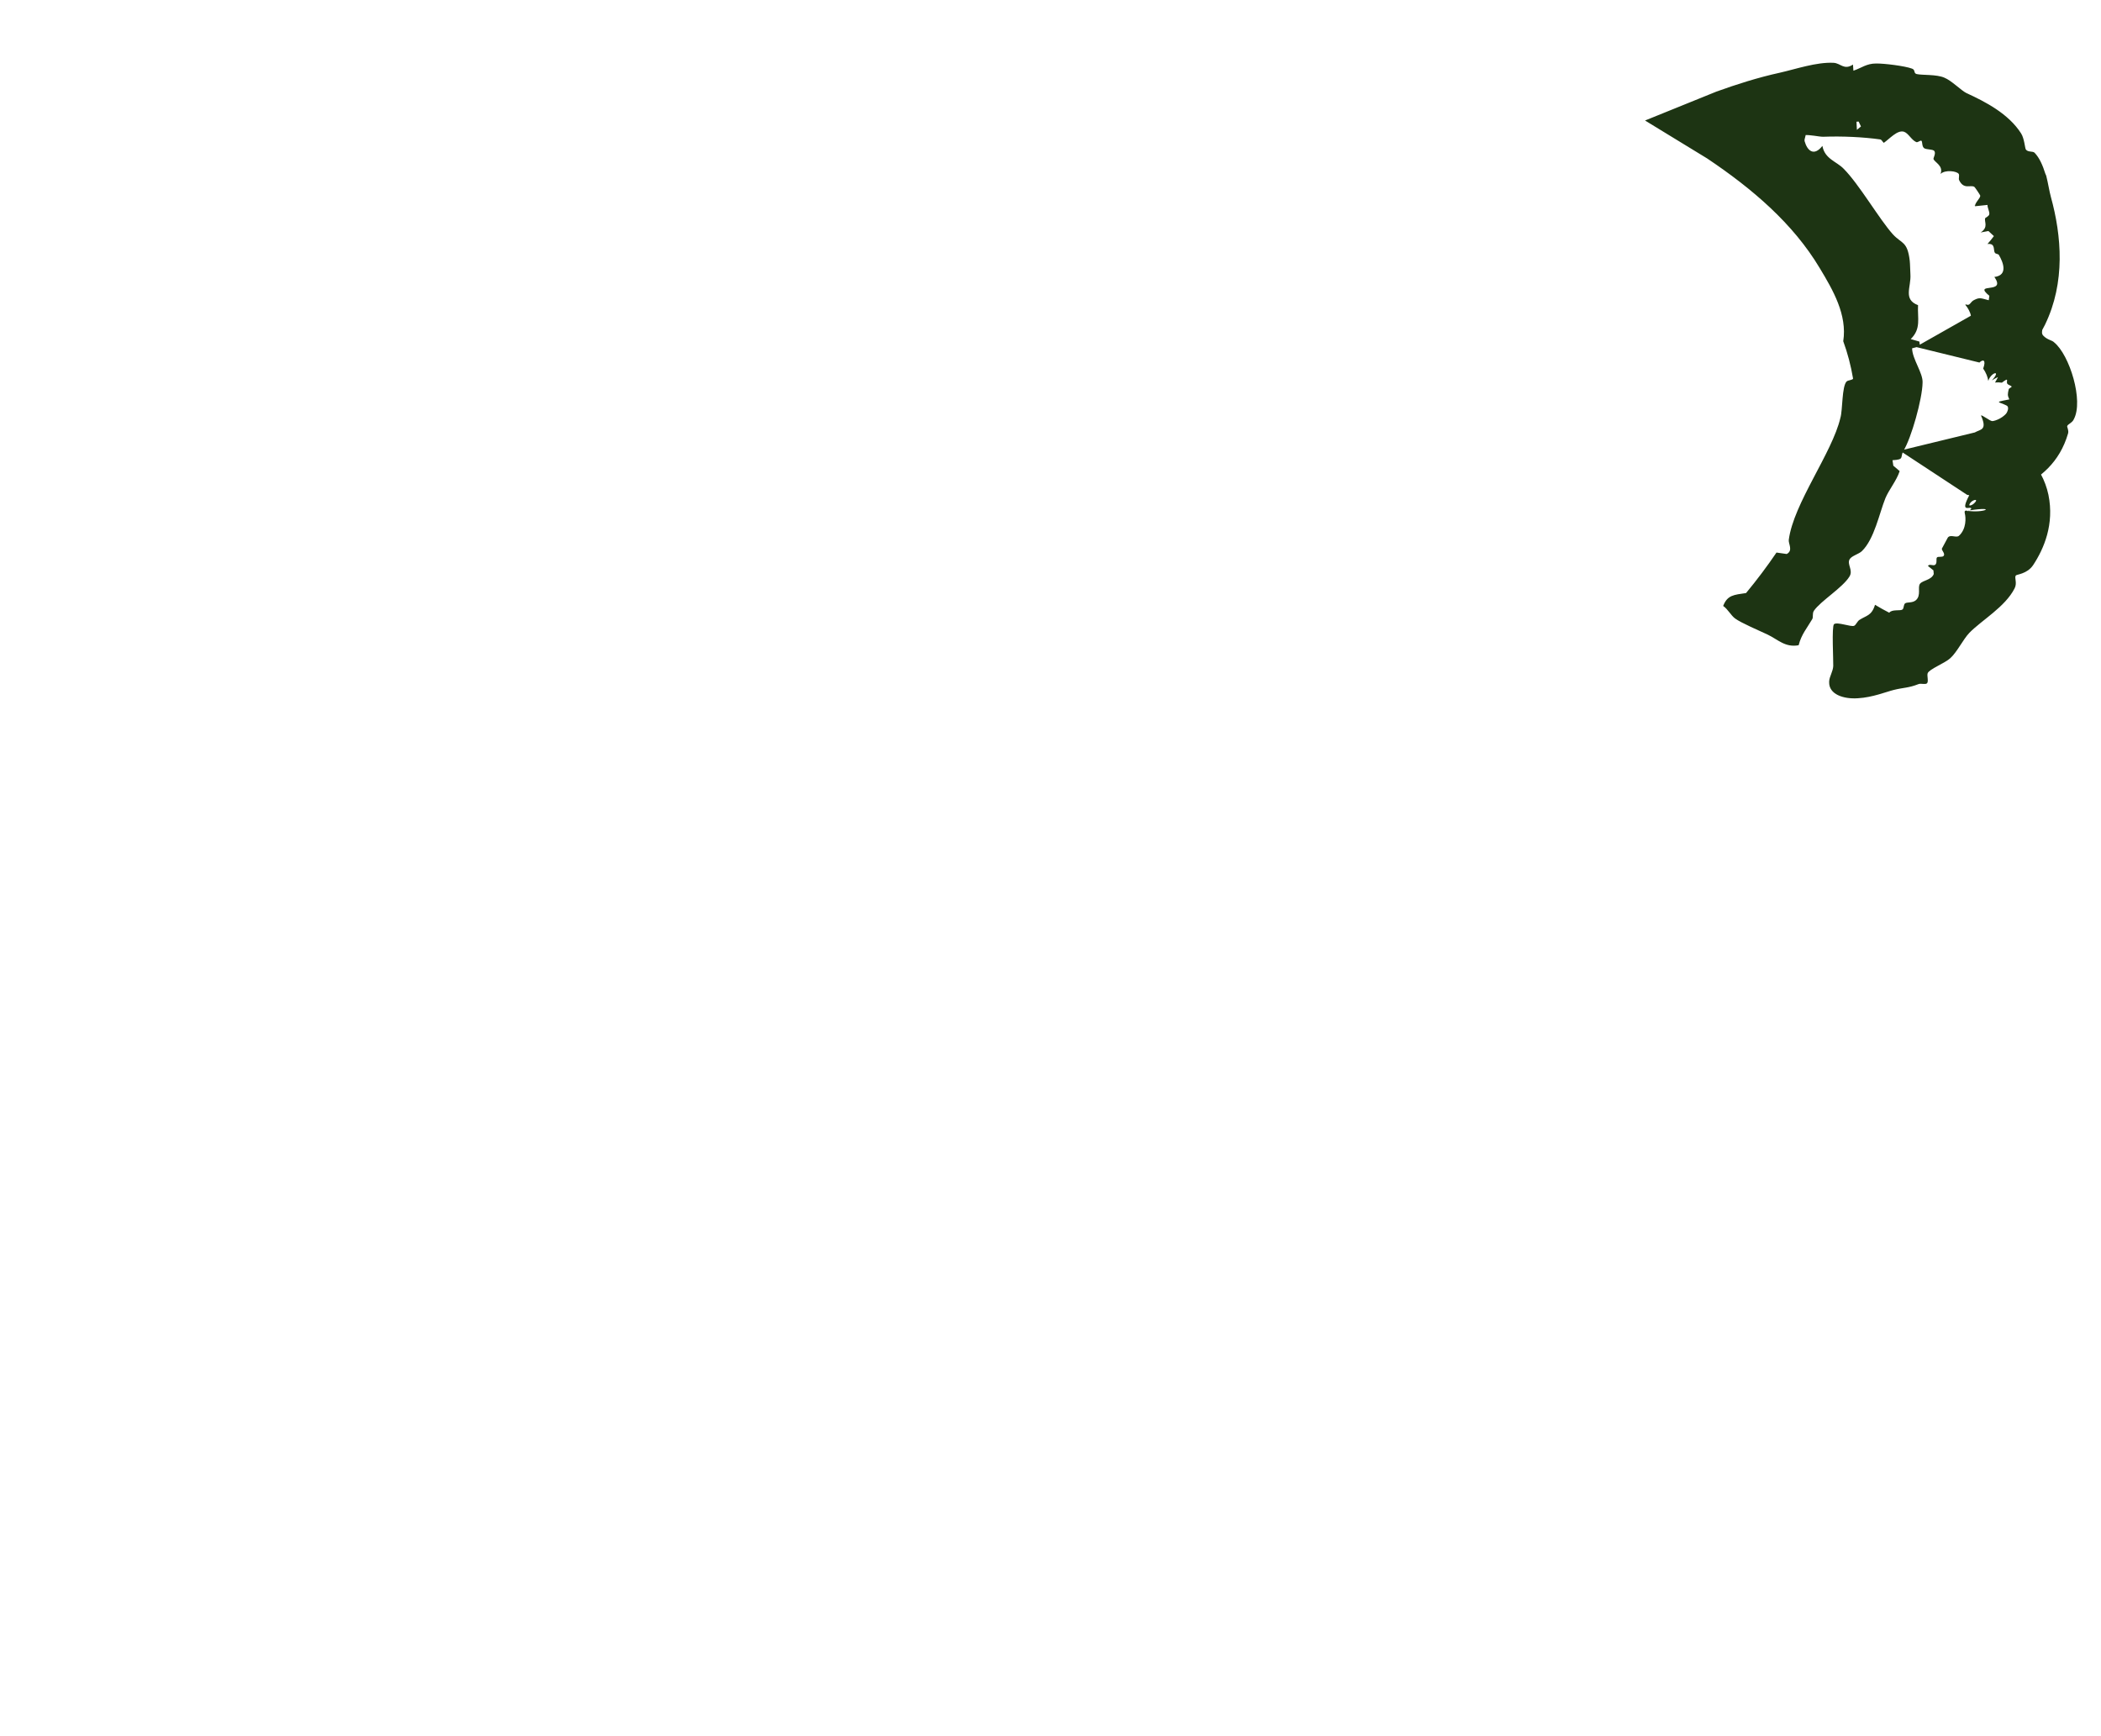
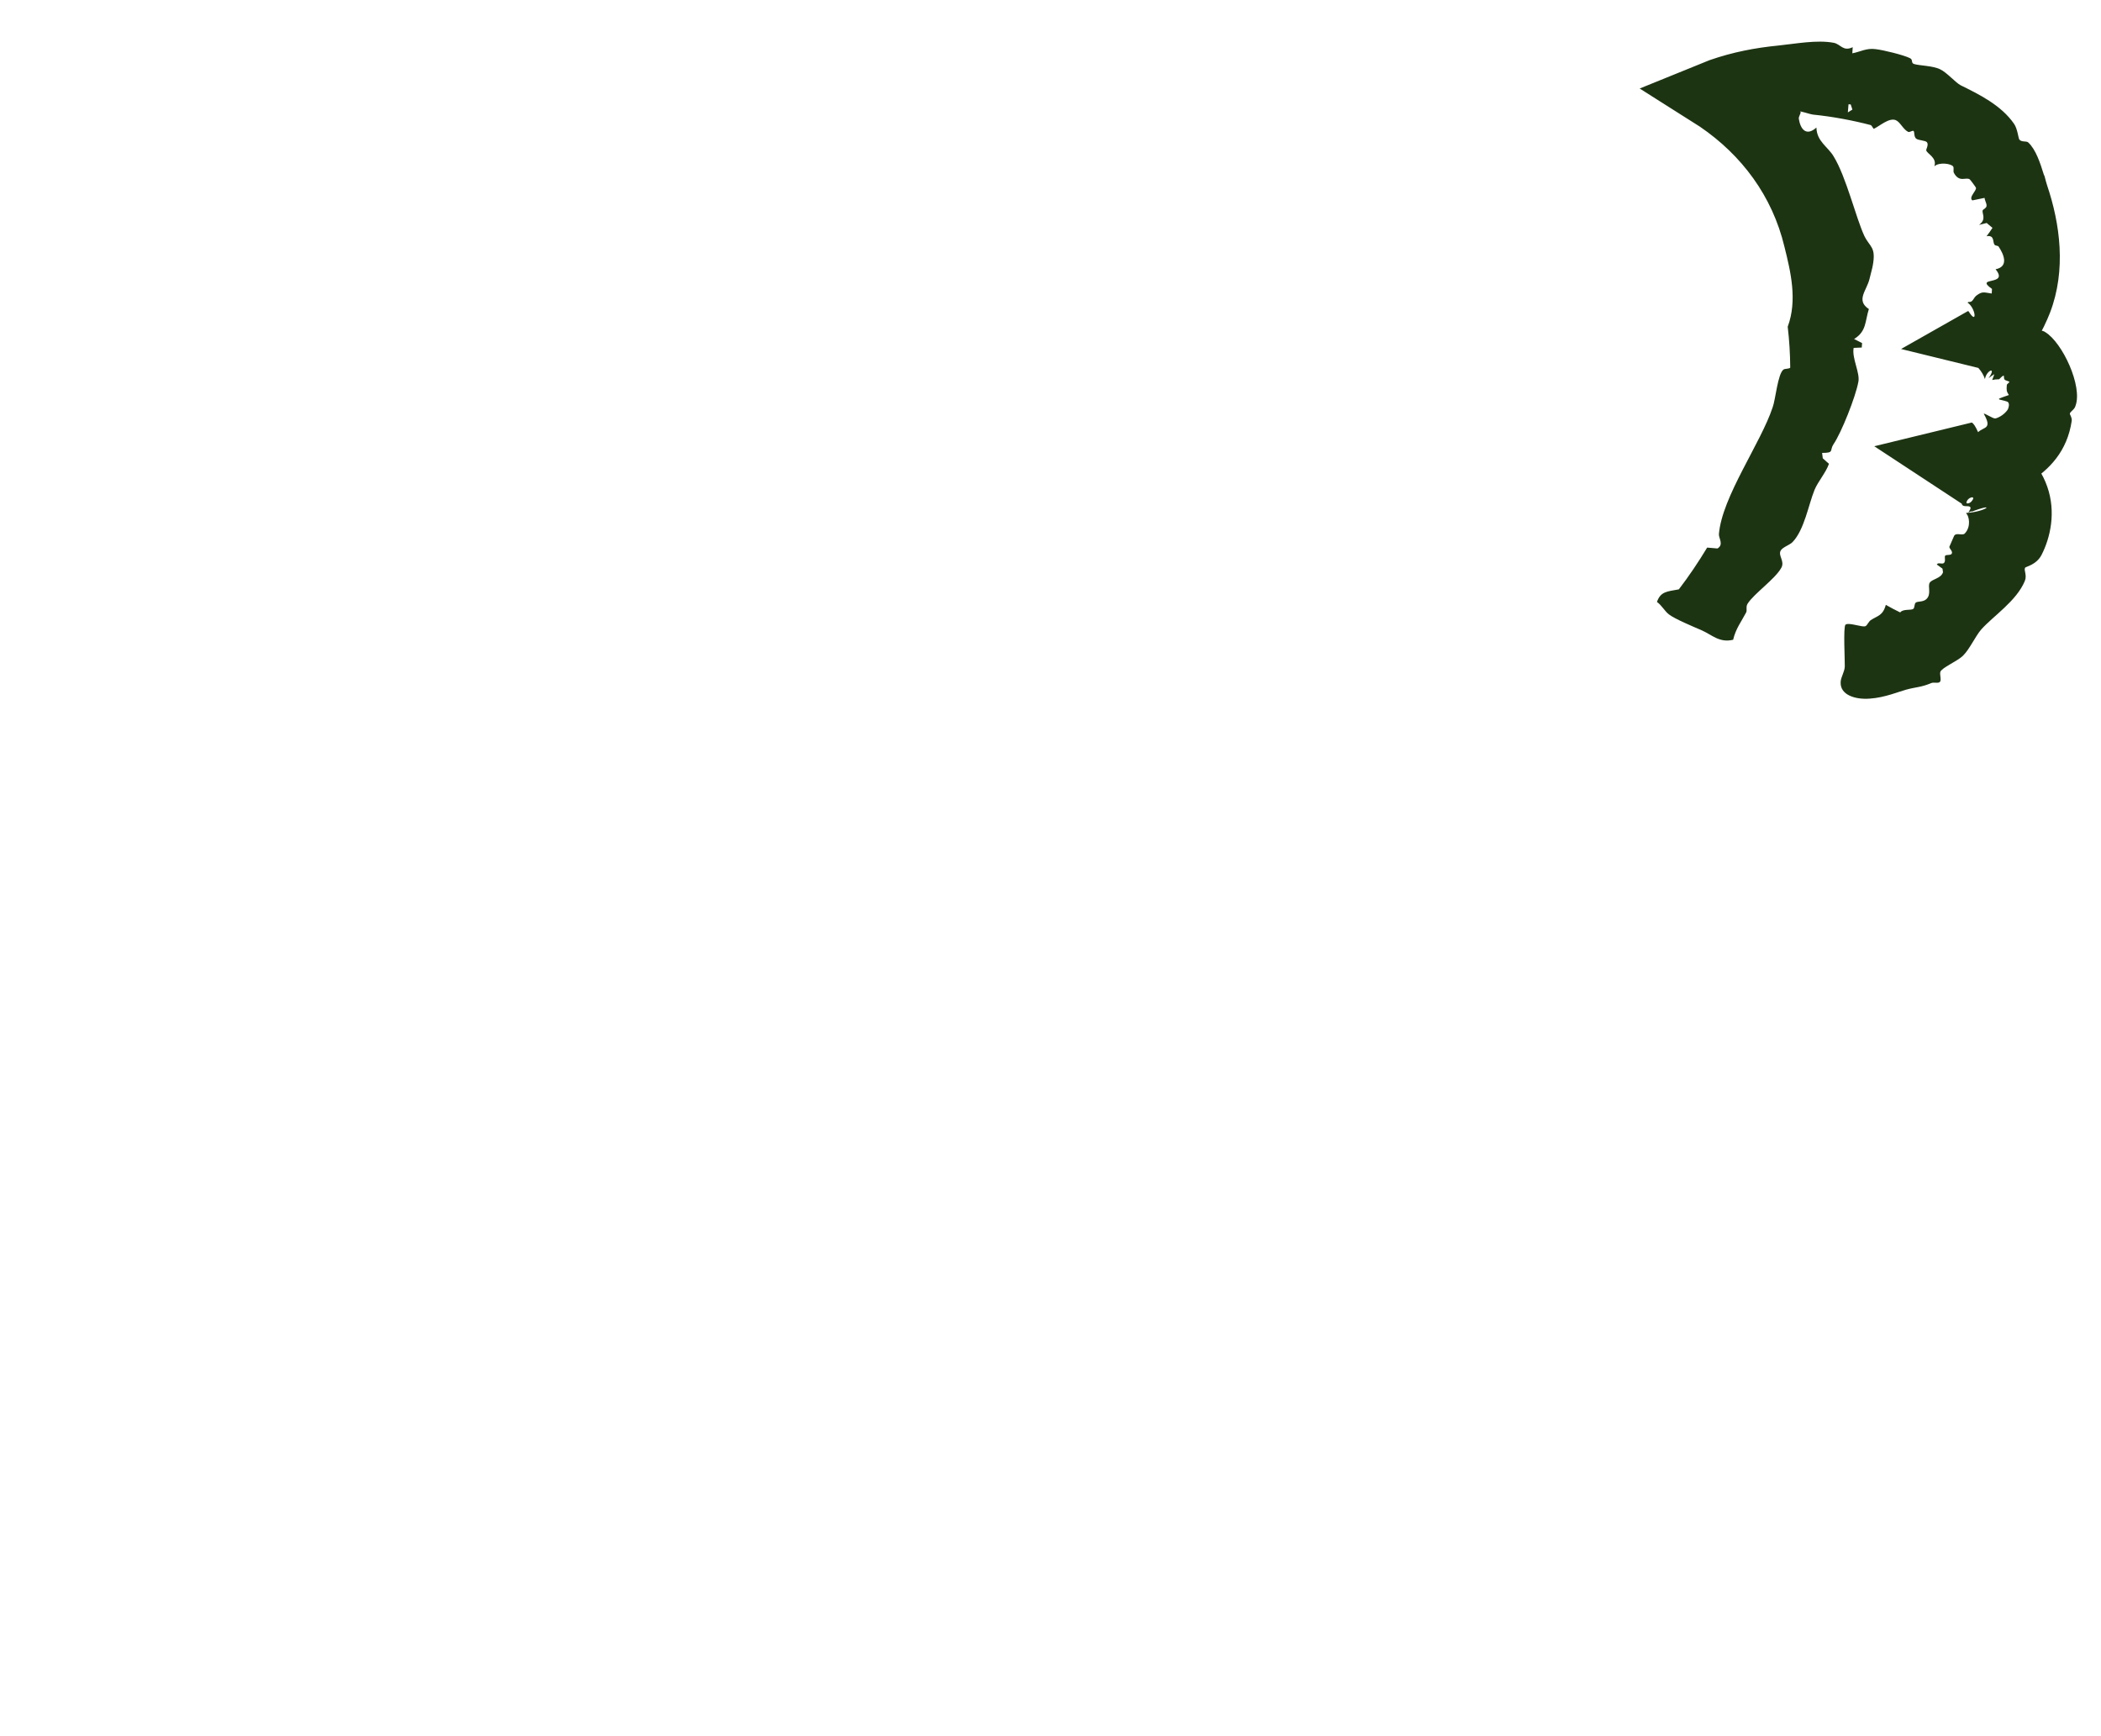
<svg xmlns="http://www.w3.org/2000/svg" width="230" height="190" viewBox="0 0 230 190" fill="none">
-   <path d="M210.954 74.811C210.777 74.984 210.289 74.795 210.027 74.901C208.92 75.336 208.4 75.27 207.32 75.538C206.542 75.726 204.994 76.361 203.399 76.449C201.817 76.563 200.189 76.026 200.241 74.666C200.241 74.666 200.241 74.666 200.241 74.666C200.241 74.64 200.242 74.613 200.243 74.586C200.269 74.073 200.669 73.501 200.689 72.915C200.711 72.329 200.508 68.579 200.772 68.341C201.137 68.05 202.647 68.677 202.981 68.514C203.179 68.422 203.323 68.015 203.568 67.864C204.338 67.377 204.902 67.407 205.261 66.217C205.762 66.523 206.285 66.811 206.82 67.086C207.111 66.683 208.035 66.91 208.261 66.737C208.447 66.597 208.367 66.195 208.562 66.057C208.779 65.901 209.347 66.043 209.728 65.722C210.348 65.195 209.888 64.279 210.191 63.909C210.502 63.527 211.436 63.513 211.691 62.85C211.68 62.715 211.669 62.581 211.656 62.448C211.455 62.288 211.255 62.127 211.056 61.965C211.208 61.69 211.637 62.003 211.852 61.833C212.105 61.631 211.899 61.161 212.057 61.021C212.186 60.908 212.625 61.037 212.77 60.865C212.98 60.617 212.534 60.26 212.581 60.066C212.617 59.986 213.212 58.902 213.234 58.854C213.529 58.478 214.16 58.926 214.454 58.659C215.28 57.904 215.215 56.662 215.088 56.203C215.042 55.985 215.088 55.916 215.212 55.903C217.193 56.244 218.714 55.411 215.634 55.877C215.852 55.841 215.749 55.828 215.618 55.869C215.486 55.905 215.333 55.995 215.406 55.984C215.5 55.969 215.87 55.734 215.785 55.642C215.591 55.437 214.551 56.182 215.577 54.226C215.492 54.216 215.412 54.198 215.334 54.173L207.98 49.34L216.183 47.348C216.81 46.987 217.577 47.125 216.867 45.503C216.911 45.347 217.847 46.118 218.105 46.106C218.217 46.111 218.603 46.005 218.949 45.809C219.298 45.62 219.592 45.337 219.648 45.242C219.766 45.062 219.911 44.696 219.772 44.491C219.69 44.36 219.15 44.192 218.923 44.09C218.695 43.974 218.788 43.961 219.963 43.73C219.742 43.269 219.784 43.144 219.899 42.615C219.918 42.52 220.24 42.383 220.22 42.332C220.177 42.225 219.866 42.162 219.749 42.019C219.564 41.79 220.044 41.211 219.152 41.897C218.894 41.861 218.64 41.857 218.398 41.88C218.515 41.688 218.623 41.491 218.721 41.285C218.486 41.392 218.263 41.515 218.052 41.652C219.154 40.428 217.944 40.768 217.661 41.705C217.599 41.266 217.409 40.798 217.104 40.353C217.456 39.364 217.071 39.319 216.691 39.694L209.725 37.986L215.756 34.568C215.701 34.203 215.431 33.701 215.145 33.37C215.163 33.358 215.182 33.344 215.202 33.329C215.71 33.54 215.645 33.032 216.177 32.815C216.731 32.548 216.862 32.653 217.711 32.872C217.738 32.711 217.759 32.55 217.777 32.386C215.877 30.83 219.707 32.286 218.325 30.325C219.874 30.142 219.275 28.676 218.812 27.9C218.76 27.806 218.475 27.805 218.386 27.684C218.177 27.398 218.489 26.608 217.571 26.716C217.815 26.444 218.049 26.151 218.275 25.851C218.079 25.658 217.879 25.471 217.675 25.293C217.393 25.346 217.111 25.399 216.829 25.453C217.719 24.864 217.191 24.274 217.323 23.893C217.35 23.817 217.729 23.695 217.771 23.458C217.821 23.175 217.563 22.766 217.574 22.437C217.121 22.477 216.67 22.524 216.221 22.579C216.16 22.521 216.131 22.458 216.125 22.392L216.212 22.593C216.153 22.216 216.833 21.684 216.777 21.409C216.772 21.35 216.194 20.49 216.14 20.463C215.734 20.193 214.991 20.8 214.472 19.733C214.379 19.547 214.534 19.194 214.42 19.036C214.221 18.738 212.96 18.548 212.431 19.045C212.79 18.133 211.755 17.764 211.663 17.402C211.635 17.287 211.944 16.804 211.758 16.538C211.604 16.317 210.846 16.405 210.618 16.208C210.374 15.992 210.467 15.509 210.342 15.415C210.223 15.328 209.951 15.631 209.778 15.558C209.243 15.326 208.905 14.564 208.414 14.419C207.702 14.209 206.842 15.214 206.223 15.64C206.095 15.547 205.986 15.285 205.835 15.265C203.978 15.006 201.702 14.894 199.58 14.973C198.624 14.977 195.812 14.017 197.047 16.4C196.831 16.897 194.148 16.529 193.658 16.678C193.194 16.802 192.948 17.368 192.591 17.491C191.909 17.725 191.303 17.802 190.638 18.028L191.691 10.392C192.098 10.674 192.558 10.94 193.156 11.183C193.557 11.343 194.245 11.17 194.439 11.325C194.675 11.515 194.586 12.118 194.888 12.397C195.606 13.05 197.006 13.993 197.638 14.692C197.751 14.817 197.482 15.204 197.557 15.471C197.85 16.509 198.576 17.158 199.501 15.973C199.755 17.411 201.069 17.68 201.834 18.482C203.536 20.194 205.728 23.997 207.217 25.656C208.184 26.708 208.804 26.382 209.062 28.537C209.11 29.012 209.102 29.485 209.137 30.058C209.224 31.431 208.304 32.787 209.971 33.411C209.898 34.864 210.333 35.985 209.17 37.125C209.486 37.211 209.803 37.304 210.119 37.398C210.142 37.57 210.164 37.741 210.184 37.913C209.897 37.988 209.61 38.062 209.322 38.134C209.332 39.31 210.533 40.849 210.467 41.902C210.441 43.678 209.233 47.968 208.382 49.342C207.96 50.085 208.54 50.312 207.175 50.387C207.207 50.587 207.237 50.788 207.266 50.989C207.499 51.184 207.73 51.382 207.96 51.581C207.635 52.602 206.781 53.623 206.4 54.541C205.728 56.211 205.186 59.021 203.828 60.338C203.489 60.671 202.708 60.851 202.486 61.228C202.16 61.776 202.894 62.421 202.468 63.116C201.723 64.344 199.311 65.798 198.578 66.863C198.367 67.176 198.528 67.551 198.391 67.785C197.818 68.767 197.201 69.46 196.901 70.645C195.426 70.922 194.631 70.015 193.498 69.477C192.641 69.072 190.582 68.197 189.942 67.716C189.489 67.383 189.152 66.695 188.638 66.345C189.103 65.136 189.827 65.132 191.144 64.931C192.328 63.502 193.442 62.021 194.475 60.498C194.845 60.554 195.22 60.603 195.591 60.656C195.592 60.656 195.592 60.657 195.593 60.657C196.318 60.286 195.772 59.545 195.819 59.118C196.332 55.118 200.577 49.593 201.47 45.752C201.726 44.938 201.619 42.278 202.161 41.759C202.311 41.623 202.829 41.609 202.859 41.452C202.619 40.029 202.258 38.652 201.783 37.358C202.234 34.464 200.654 31.75 199.21 29.356C196.295 24.474 191.835 20.668 186.891 17.352L180.085 13.194L187.901 10.028C190.062 9.249 192.423 8.491 194.837 7.962C196.584 7.569 198.851 6.782 200.723 6.877C201.507 6.916 201.858 7.719 202.849 7.07C202.865 7.293 202.881 7.517 202.897 7.74C203.76 7.453 204.343 6.947 205.372 6.954C206.231 6.934 208.557 7.225 209.313 7.514C209.704 7.649 209.458 8.02 209.823 8.109C210.44 8.25 211.969 8.124 212.843 8.5C213.642 8.819 214.692 9.908 215.261 10.187C217.36 11.147 219.881 12.459 221.247 14.597C221.619 15.171 221.666 16.221 221.777 16.372C222.018 16.69 222.529 16.52 222.731 16.726C223.267 17.282 223.621 18.109 223.902 19.004L224.004 19.24C224.218 20.085 224.339 20.928 224.515 21.569C225.686 25.809 226.118 30.923 223.872 35.548C223.13 37.005 221.969 39.066 219.522 40.595L218.086 32.725C220.219 33.16 222.258 34.334 223.353 35.541C223.841 36.079 223.3 36.37 223.702 36.77C224.133 37.218 224.647 37.249 224.861 37.476C226.566 38.849 228.116 43.899 227.021 45.908C226.868 46.286 226.359 46.44 226.3 46.654C226.268 46.762 226.492 47.1 226.394 47.461C225.467 50.629 223.373 52.342 220.846 53.562C220.006 53.957 219.173 54.269 218.296 54.53L219.142 47.728C221.046 48.826 223.547 50.873 224.244 54.169C224.906 57.402 223.753 60.081 222.573 61.87C221.909 62.859 220.752 62.882 220.671 63.014C220.495 63.278 220.854 63.806 220.541 64.42C219.5 66.463 216.951 67.891 215.584 69.292C214.912 69.996 214.245 71.392 213.506 72.061C212.925 72.606 211.181 73.264 211.023 73.718C210.932 73.996 211.148 74.618 210.954 74.811ZM216.038 55.172C216.832 54.482 215.759 54.684 215.585 55.273C215.543 55.4 215.835 55.348 216.038 55.172ZM203.232 13.326C203.248 13.623 203.263 13.92 203.278 14.216C203.424 14.091 203.572 13.966 203.723 13.844C203.639 13.665 203.554 13.486 203.466 13.308C203.388 13.314 203.31 13.32 203.232 13.326Z" fill="#1D3413" />
+   <path d="M212.362 74.665C212.181 74.848 211.693 74.67 211.424 74.787C210.303 75.261 209.774 75.21 208.686 75.505C207.891 75.715 206.33 76.383 204.705 76.489C203.093 76.621 201.447 76.081 201.5 74.722C201.5 74.722 201.5 74.722 201.5 74.722C201.5 74.695 201.501 74.668 201.502 74.641C201.528 74.128 201.933 73.556 201.952 72.97C201.973 72.384 201.769 68.634 202.028 68.395C202.388 68.106 203.891 68.722 204.222 68.555C204.416 68.462 204.557 68.052 204.798 67.897C205.552 67.402 206.12 67.418 206.443 66.224C206.949 66.519 207.484 66.791 208.019 67.056C208.302 66.644 209.226 66.847 209.449 66.666C209.63 66.519 209.539 66.119 209.727 65.976C209.936 65.815 210.513 65.936 210.879 65.601C211.479 65.052 210.981 64.156 211.266 63.776C211.557 63.384 212.487 63.331 212.703 62.659C212.686 62.526 212.667 62.393 212.648 62.261C212.439 62.111 212.232 61.959 212.025 61.807C212.162 61.527 212.602 61.821 212.803 61.643C213.041 61.432 212.811 60.972 212.955 60.829C213.073 60.713 213.513 60.822 213.646 60.642C213.837 60.384 213.37 60.057 213.399 59.866C213.426 59.789 213.91 58.705 213.926 58.657C214.178 58.276 214.832 58.686 215.093 58.406C215.816 57.634 215.528 56.507 215.293 56.27C215.199 56.145 215.235 56.16 215.361 56.15C217.364 56.034 218.683 54.943 215.771 56.046C215.977 55.967 215.87 55.964 215.741 56.01C215.608 56.051 215.458 56.137 215.496 56.068C215.544 55.978 215.835 55.644 215.667 55.498C215.45 55.315 214.84 55.582 214.757 55.15L205.179 48.859L215.863 46.26C216.045 46.369 216.255 46.673 216.547 47.319C217.151 46.713 218.137 47.015 217.172 45.311C217.182 45.163 218.169 45.852 218.42 45.815C218.526 45.812 218.887 45.675 219.197 45.447C219.512 45.226 219.767 44.905 219.808 44.805C219.901 44.611 219.995 44.227 219.829 44.041C219.73 43.921 219.172 43.828 218.933 43.757C218.691 43.671 218.781 43.644 219.913 43.251C219.629 42.819 219.653 42.688 219.692 42.144C219.697 42.047 219.997 41.867 219.97 41.818C219.912 41.717 219.594 41.697 219.458 41.569C219.24 41.366 219.634 40.724 218.845 41.527C218.581 41.524 218.326 41.551 218.085 41.604C218.174 41.397 218.251 41.184 218.318 40.966C218.098 41.103 217.89 41.252 217.694 41.412C218.63 40.056 217.446 40.536 217.295 41.506C217.162 41.095 216.922 40.677 216.573 40.284L208.112 38.211L215.437 34.058C215.459 34.069 215.482 34.078 215.506 34.087C216.498 35.689 216.278 33.717 215.397 33.136C215.421 33.113 215.445 33.089 215.469 33.063C216.063 33.127 215.955 32.591 216.487 32.27C217.031 31.906 217.169 32.008 218.038 32.137C218.051 31.971 218.061 31.8 218.065 31.633C216.05 30.212 219.982 31.356 218.461 29.481C219.994 29.177 219.296 27.746 218.784 26.988C218.726 26.896 218.442 26.914 218.345 26.797C218.118 26.517 218.38 25.702 217.471 25.866C217.696 25.571 217.913 25.269 218.119 24.947C217.912 24.764 217.7 24.586 217.486 24.415C217.208 24.485 216.929 24.554 216.651 24.624C217.505 23.984 216.939 23.405 217.051 23.02C217.074 22.94 217.445 22.799 217.472 22.554C217.495 22.376 217.391 22.147 217.308 21.919L217.366 22.054C217.309 21.921 217.261 21.79 217.251 21.666C216.803 21.75 216.358 21.841 215.917 21.941C215.473 21.601 216.396 20.885 216.31 20.556C216.298 20.49 215.681 19.66 215.622 19.629C215.194 19.362 214.494 20.024 213.897 18.931C213.789 18.74 213.935 18.384 213.808 18.221C213.587 17.917 212.288 17.719 211.754 18.21C212.084 17.278 210.981 16.853 210.869 16.468C210.835 16.346 211.15 15.867 210.956 15.588C210.794 15.354 209.992 15.389 209.752 15.169C209.494 14.927 209.607 14.447 209.481 14.342C209.36 14.244 209.062 14.526 208.881 14.435C208.324 14.149 208.019 13.349 207.525 13.153C206.806 12.867 205.82 13.766 205.126 14.11C205.002 14.001 204.917 13.726 204.763 13.687C202.87 13.191 200.599 12.758 198.491 12.55C197.544 12.42 194.9 11.113 195.825 13.632C195.552 14.092 193.02 13.413 192.547 13.521C192.101 13.598 191.84 14.136 191.508 14.227C190.917 14.389 190.39 14.429 189.897 14.584L191.011 6.988C191.463 7.322 191.967 7.647 192.635 7.968C193.053 8.168 193.768 8.051 193.984 8.247C194.234 8.476 194.147 9.112 194.433 9.424C195.116 10.143 196.565 11.421 197.1 12.234C197.199 12.381 196.878 12.728 196.922 13.016C197.095 14.137 197.724 14.969 198.846 13.965C198.883 15.502 200.13 16.078 200.741 17.141C202.097 19.342 203.155 23.796 204.085 25.816C204.702 27.087 205.39 27 205.016 29.072C204.928 29.529 204.787 29.982 204.662 30.523C204.366 31.803 203.125 32.876 204.588 33.838C204.16 35.177 204.342 36.281 202.971 37.117C203.263 37.263 203.555 37.411 203.845 37.562C203.834 37.725 203.822 37.888 203.81 38.051C203.514 38.065 203.218 38.078 202.923 38.09C202.705 39.202 203.643 40.84 203.438 41.808C203.139 43.441 201.592 47.357 200.712 48.645C200.261 49.336 200.832 49.585 199.47 49.589C199.495 49.786 199.52 49.983 199.543 50.18C199.77 50.38 199.995 50.582 200.22 50.784C199.877 51.752 199.018 52.731 198.647 53.619C197.977 55.255 197.529 58.006 196.234 59.353C195.917 59.681 195.135 59.909 194.933 60.288C194.633 60.845 195.405 61.438 195.005 62.165C194.335 63.398 191.981 65.015 191.305 66.112C191.1 66.45 191.281 66.812 191.153 67.057C190.623 68.073 190.02 68.817 189.73 70.046C188.229 70.411 187.42 69.508 186.268 69.003C185.394 68.627 183.332 67.763 182.701 67.271C182.251 66.935 181.901 66.261 181.39 65.907C181.784 64.764 182.485 64.763 183.785 64.528C184.897 63.078 185.92 61.549 186.886 59.955C187.26 59.991 187.636 60.023 188.012 60.051C188.013 60.051 188.014 60.052 188.014 60.052C188.732 59.625 188.142 58.925 188.172 58.489C188.494 54.413 192.763 48.519 194.055 44.596C194.371 43.767 194.609 40.933 195.24 40.462C195.41 40.34 195.926 40.4 195.98 40.241C195.967 38.726 195.878 37.231 195.703 35.773C196.78 32.883 196.03 29.758 195.347 27.024C194.016 21.449 190.656 16.982 186.092 13.869L179.498 9.691L187.16 6.582C189.71 5.697 192.151 5.236 194.664 4.987C196.499 4.802 198.889 4.334 200.74 4.686C201.511 4.832 201.754 5.676 202.82 5.167C202.806 5.39 202.792 5.614 202.777 5.837C203.67 5.668 204.313 5.244 205.317 5.379C206.163 5.472 208.388 6.017 209.086 6.367C209.45 6.535 209.173 6.882 209.519 7.002C210.105 7.198 211.589 7.182 212.402 7.593C213.142 7.949 214.085 9.051 214.634 9.335C216.629 10.322 219.056 11.5 220.478 13.55C220.873 14.112 220.943 15.131 221.067 15.285C221.323 15.594 221.826 15.401 222.037 15.598C222.863 16.36 223.356 17.87 223.73 19.084L223.828 19.311C223.922 19.679 224.008 20.014 224.106 20.308C225.51 24.472 226.219 29.545 224.417 34.241C223.702 36.035 222.45 38.757 219.506 40.569L218.079 32.756C219.691 33.114 221.175 33.854 222.139 34.653C222.684 35.113 222.197 35.481 222.646 35.82C223.131 36.203 223.646 36.164 223.889 36.359C225.772 37.486 228.015 42.298 227.204 44.446C227.105 44.842 226.621 45.069 226.592 45.288C226.576 45.399 226.843 45.707 226.794 46.081C226.311 49.361 224.403 51.43 221.927 52.937C220.774 53.625 219.546 54.154 218.298 54.539L219.147 47.72C220.936 48.736 223.139 50.475 224.113 53.274C225.102 56.087 224.447 58.886 223.498 60.744C222.934 61.855 221.748 62.037 221.688 62.163C221.534 62.45 221.926 62.966 221.659 63.614C220.744 65.809 218.222 67.431 216.897 68.911C216.243 69.659 215.614 71.094 214.885 71.799C214.31 72.377 212.56 73.106 212.412 73.564C212.325 73.848 212.556 74.464 212.362 74.665ZM215.785 54.938C216.492 54.159 215.346 54.405 215.273 55.035C215.253 55.172 215.599 55.132 215.785 54.938ZM202.361 11.418C202.336 11.714 202.312 12.01 202.287 12.306C202.451 12.201 202.616 12.098 202.785 11.997C202.724 11.808 202.662 11.62 202.598 11.432C202.519 11.427 202.441 11.422 202.361 11.418Z" fill="#1D3413" />
</svg>
